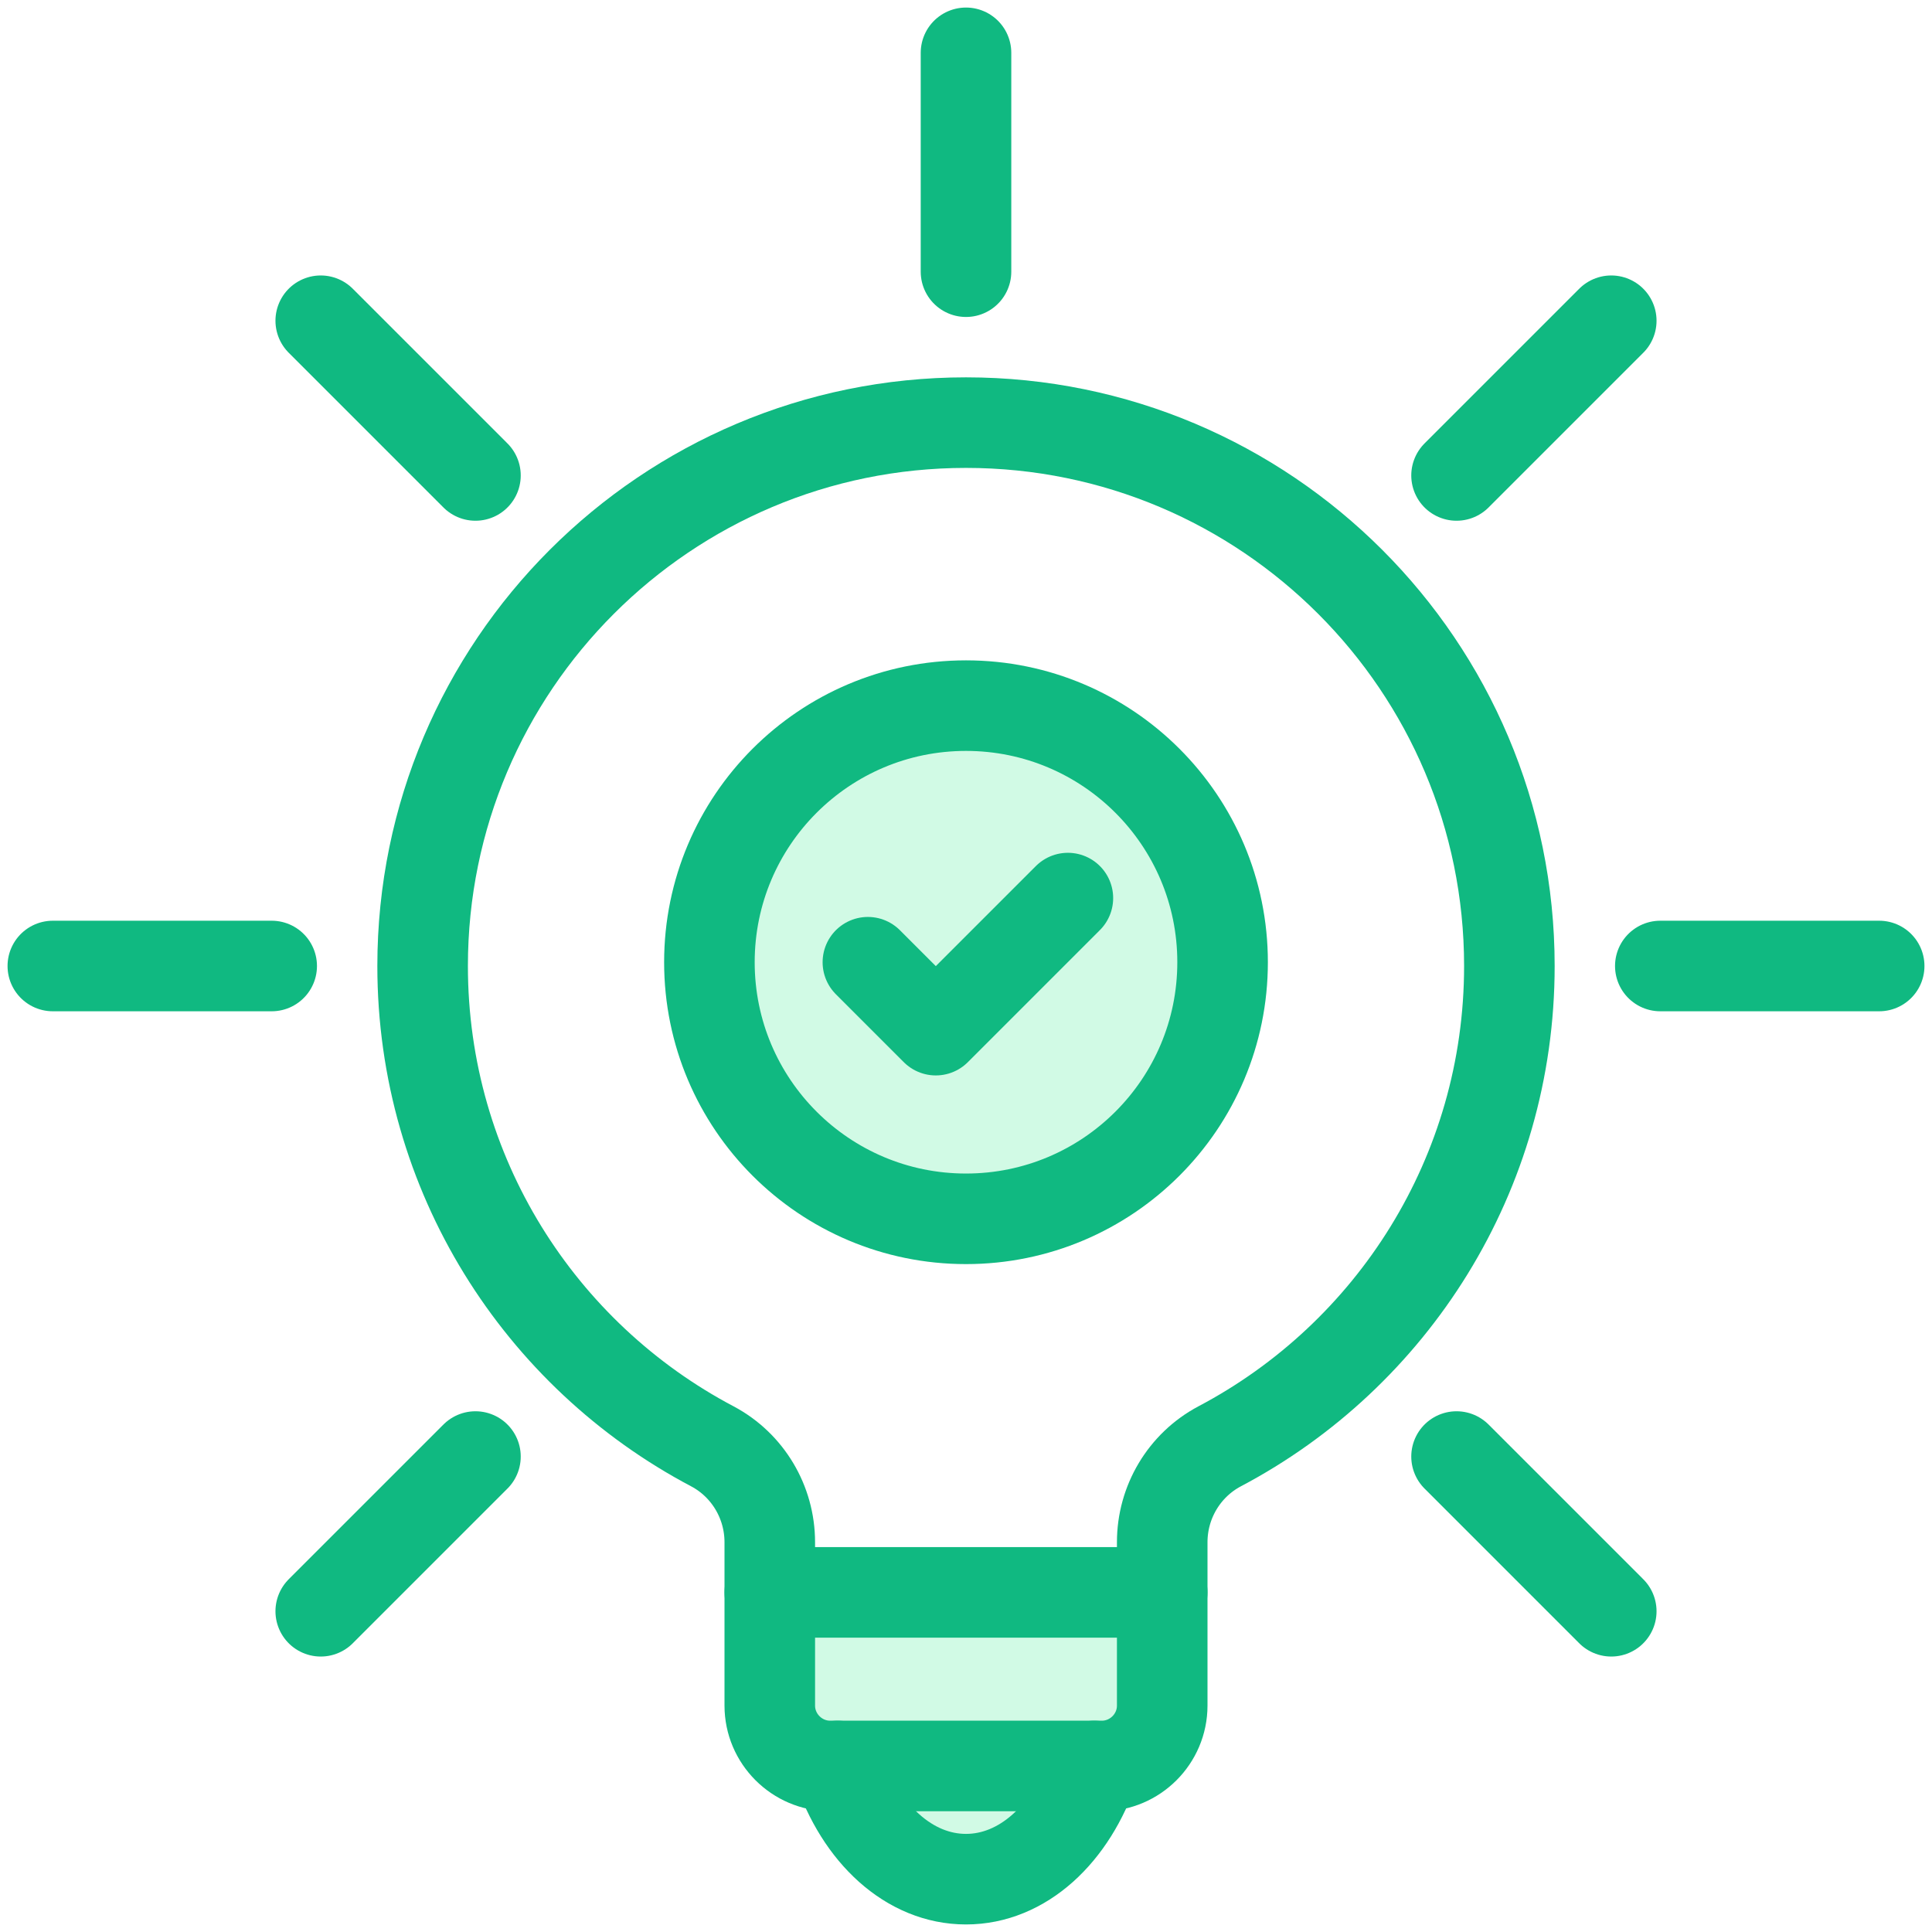
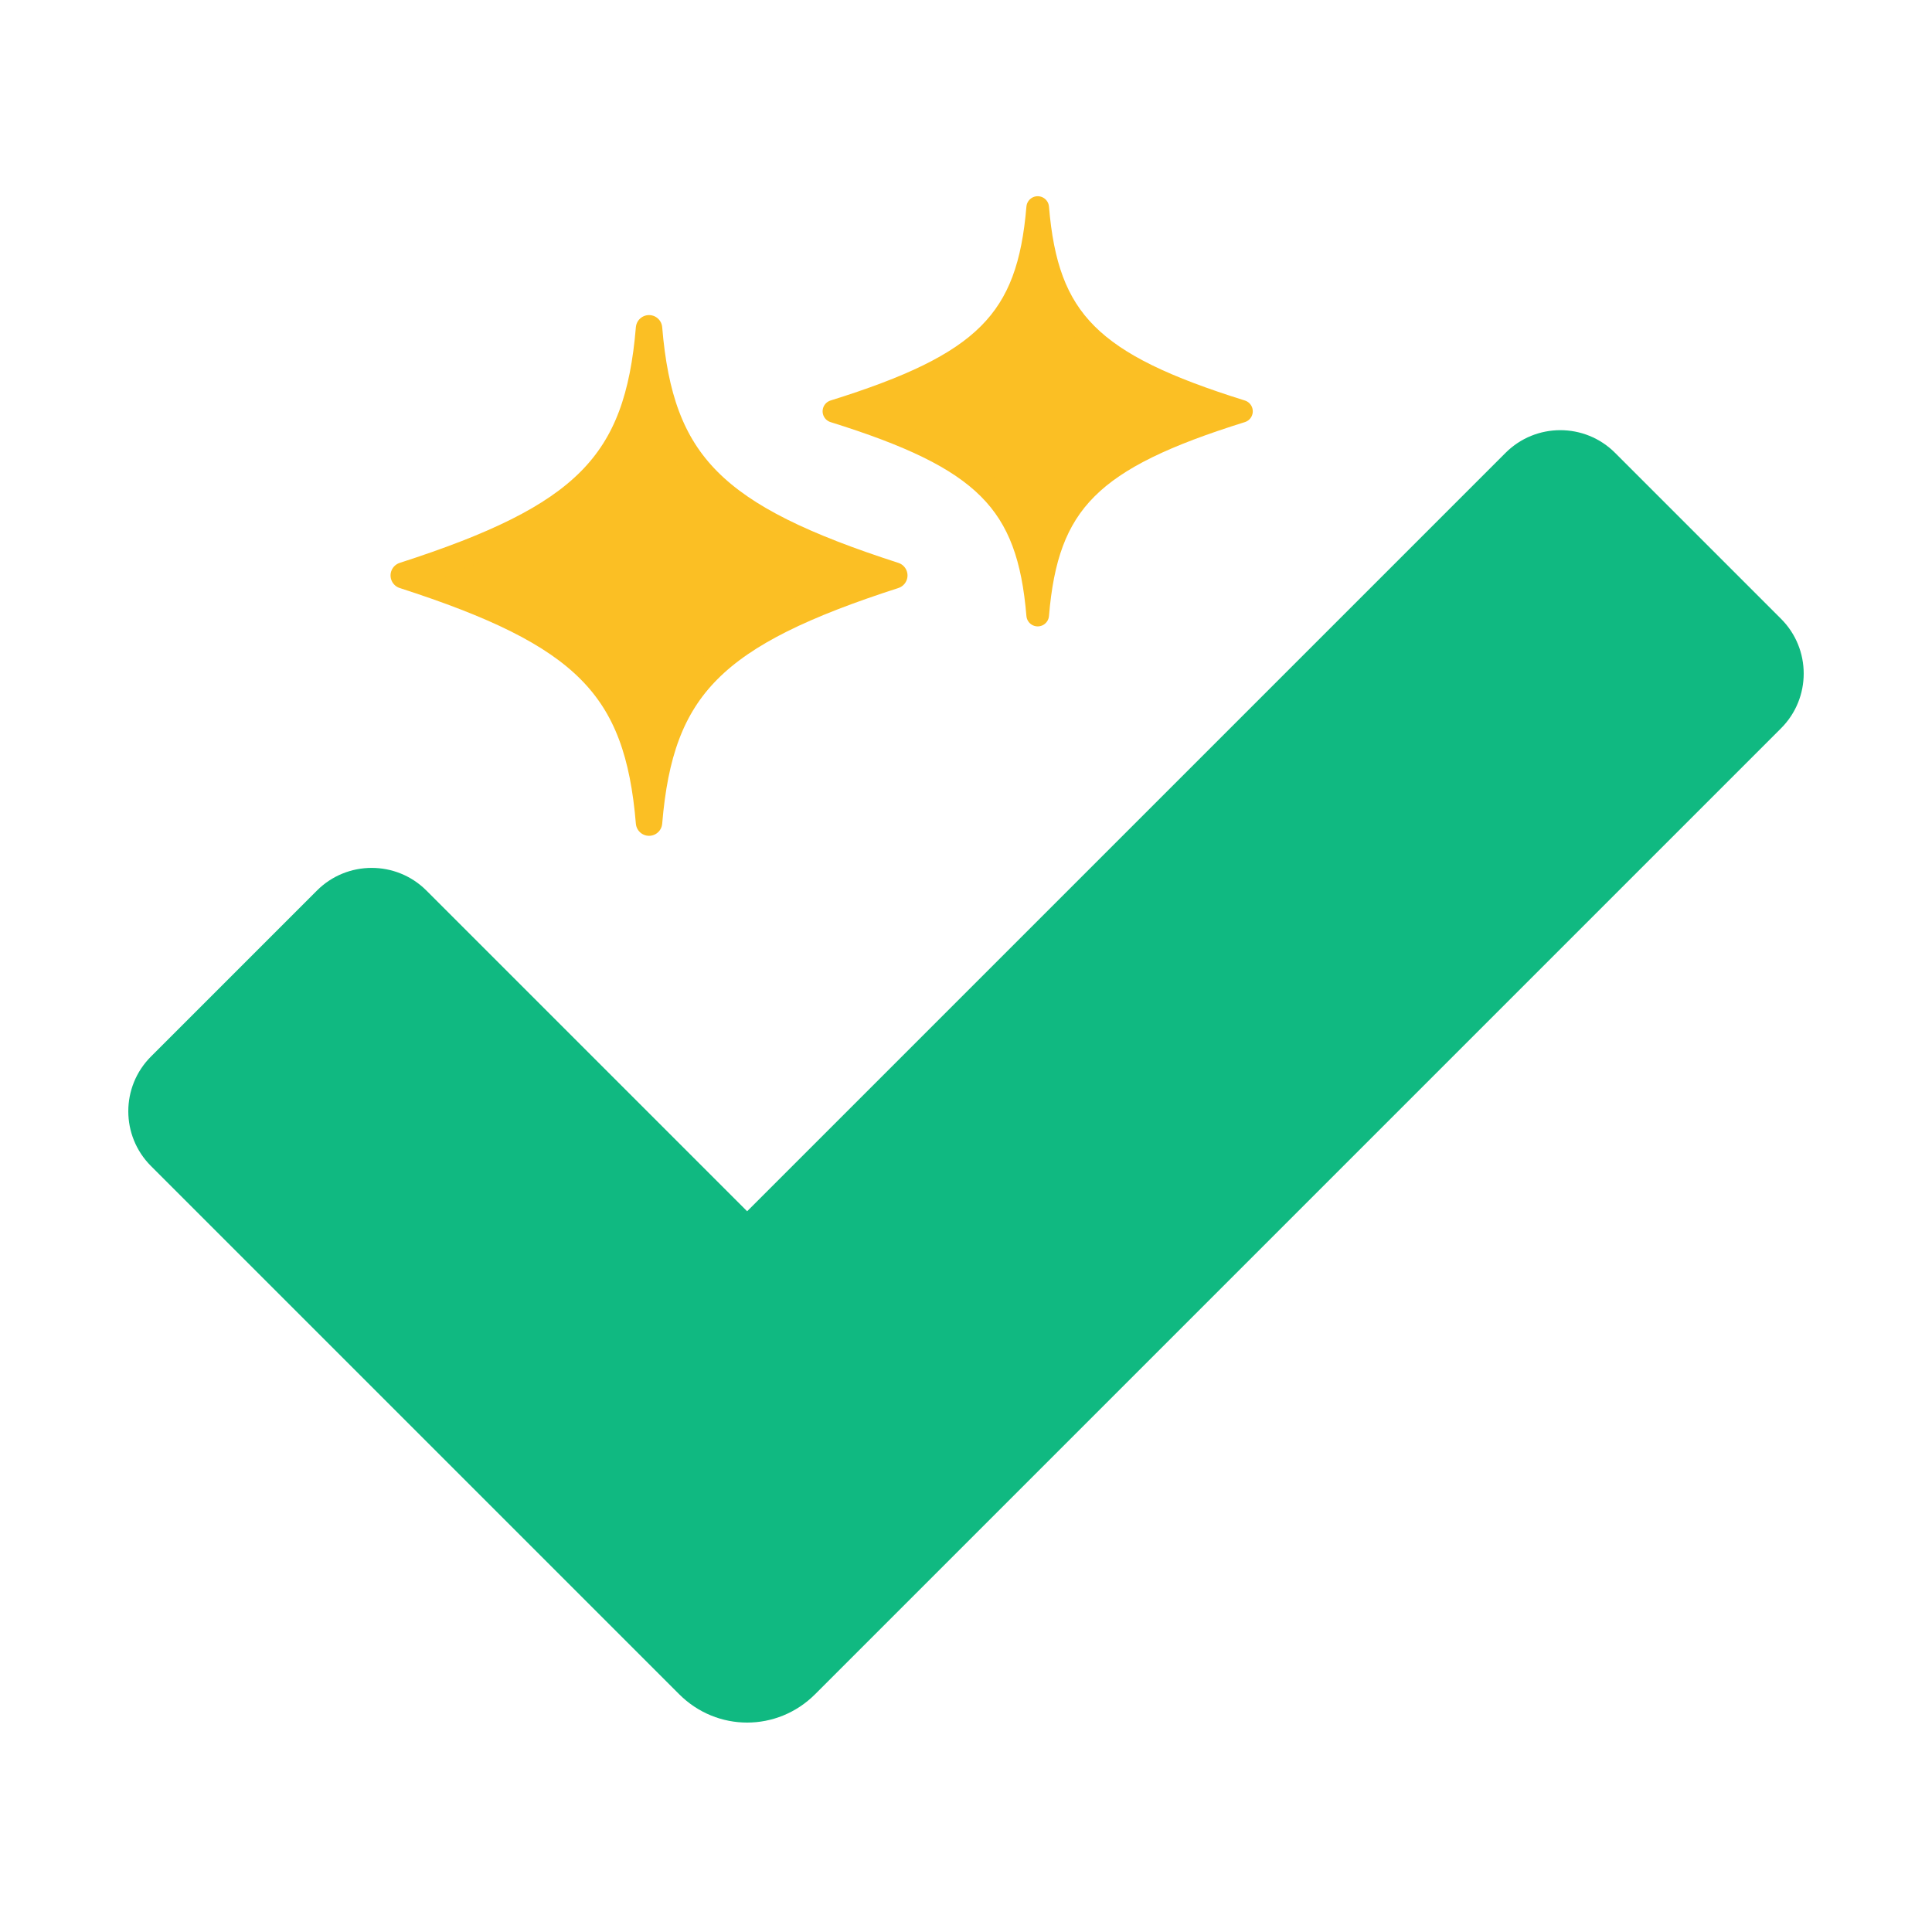
<svg xmlns="http://www.w3.org/2000/svg" viewBox="0 0 512 512" width="128" height="128" fill="none">
-   <g stroke="#10B981" stroke-width="24" stroke-linecap="round">
-     <line x1="256" y1="14" x2="256" y2="72" />
-     <line x1="85" y1="85" x2="126" y2="126" />
-     <line x1="427" y1="85" x2="386" y2="126" />
-     <line x1="14" y1="256" x2="72" y2="256" />
-     <line x1="440" y1="256" x2="498" y2="256" />
-     <line x1="85" y1="427" x2="126" y2="386" />
-     <line x1="427" y1="427" x2="386" y2="386" />
-   </g>
-   <rect x="204" y="422" width="104" height="44" rx="12" fill="#D1FAE5" />
-   <path d="M222 468C228 486 241 498 256 498C271 498 284 486 290 468" fill="#D1FAE5" stroke="#10B981" stroke-width="24" stroke-linecap="round" stroke-linejoin="round" />
-   <path d="M256 112C176.5 112 112 176.5 112 256C112 311.2 143.1 359.2 188.8 383.3C198.2 388.3 204 398.1 204 408.7V452C204 460.8 211.2 468 220 468H292C300.8 468 308 460.8 308 452V408.7C308 398.1 313.8 388.3 323.2 383.3C368.9 359.2 400 311.2 400 256C400 176.5 335.5 112 256 112Z" stroke="#10B981" stroke-width="24" stroke-linecap="round" stroke-linejoin="round" />
-   <line x1="204" y1="422" x2="308" y2="422" stroke="#10B981" stroke-width="24" stroke-linecap="round" />
-   <circle cx="256" cy="255" r="68" fill="#D1FAE5" stroke="#10B981" stroke-width="24" />
-   <path d="M230 255L248 273L283 238" stroke="#10B981" stroke-width="24" stroke-linecap="round" stroke-linejoin="round" />
+   <path d="M275 55C277.5 85 289 96.5 329 109C289 121.5 277.5 133 275 163C272.5 133 261 121.5 221 109C261 96.5 272.5 85 275 55Z" fill="#FBBF24" stroke="#FBBF24" stroke-width="6" stroke-linejoin="round" />
+   <path d="M172 87C175 123 189 137 237 152.5C189 168 175 182 172 218C169 182 155 168 107 152.5C155 137 169 123 172 87Z" fill="#FBBF24" stroke="#FBBF24" stroke-width="7" stroke-linejoin="round" />
+   <path d="M84 236C92 228 105 228 113 236L198 321L399 120C407 112 420 112 428 120L472 164C480 172 480 185 472 193L216 449C206 459 190 459 180 449L40 309C32 301 32 288 40 280L84 236Z" fill="#10B981" />
</svg>
